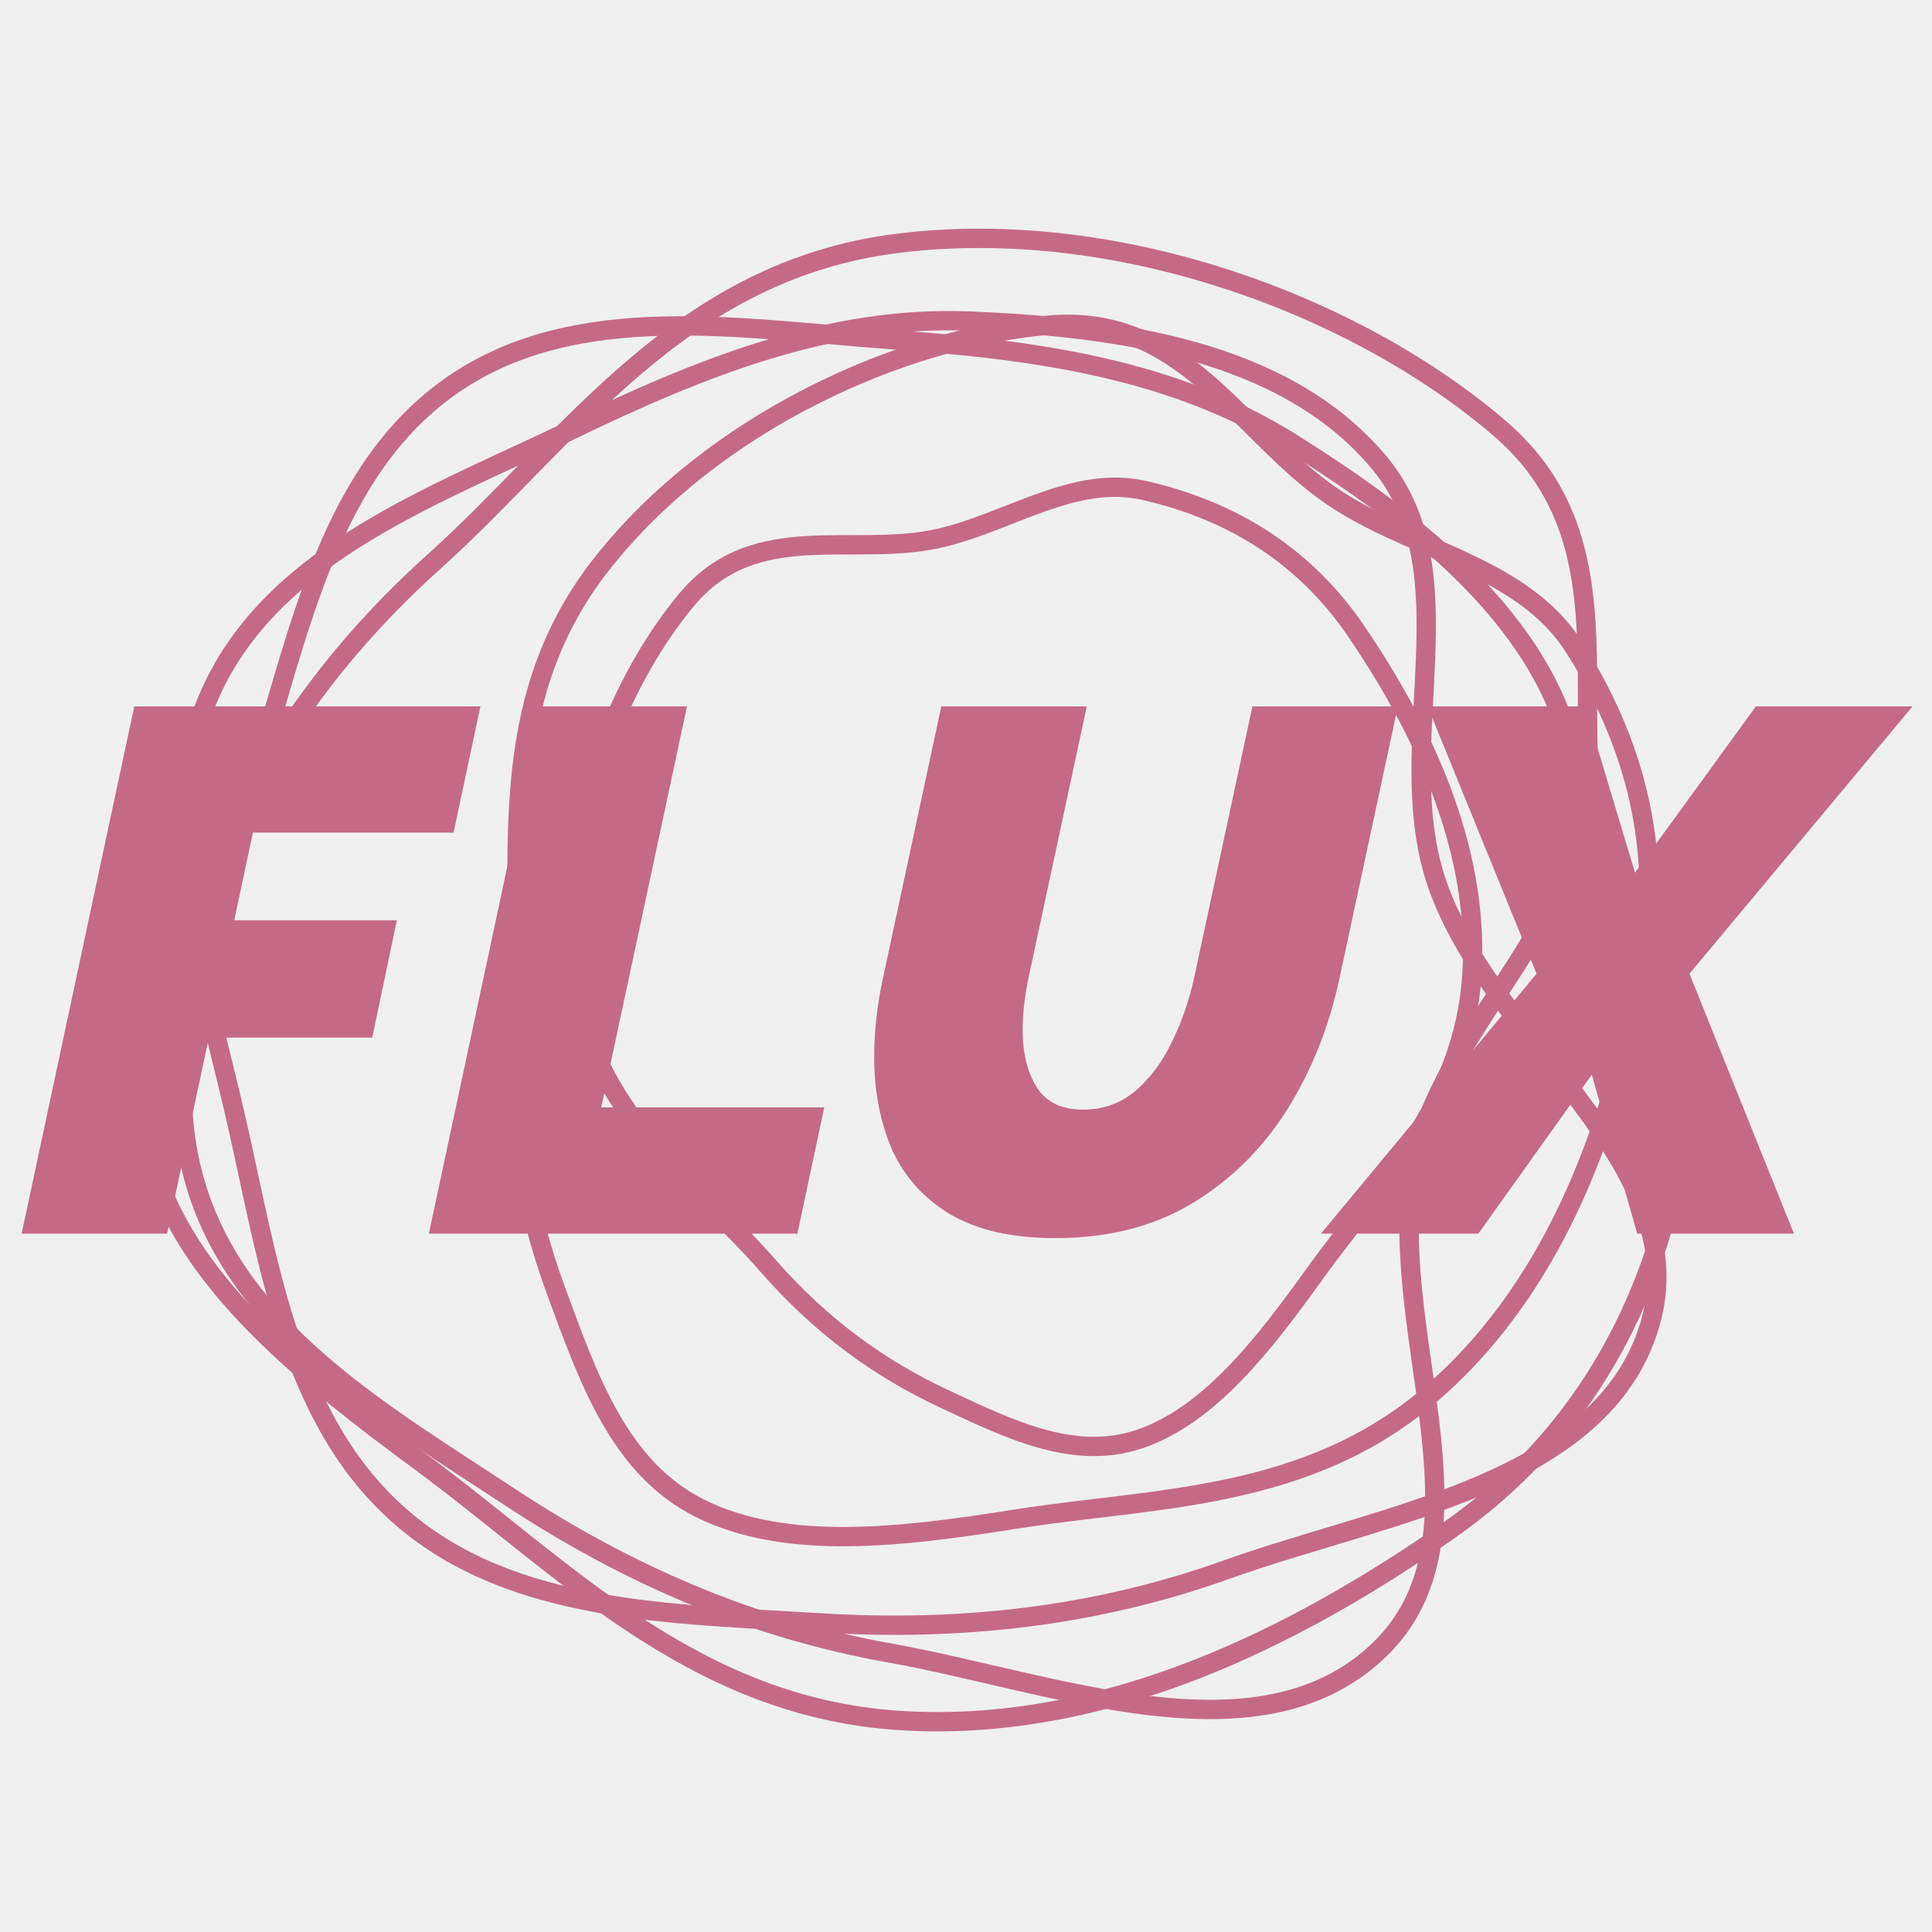
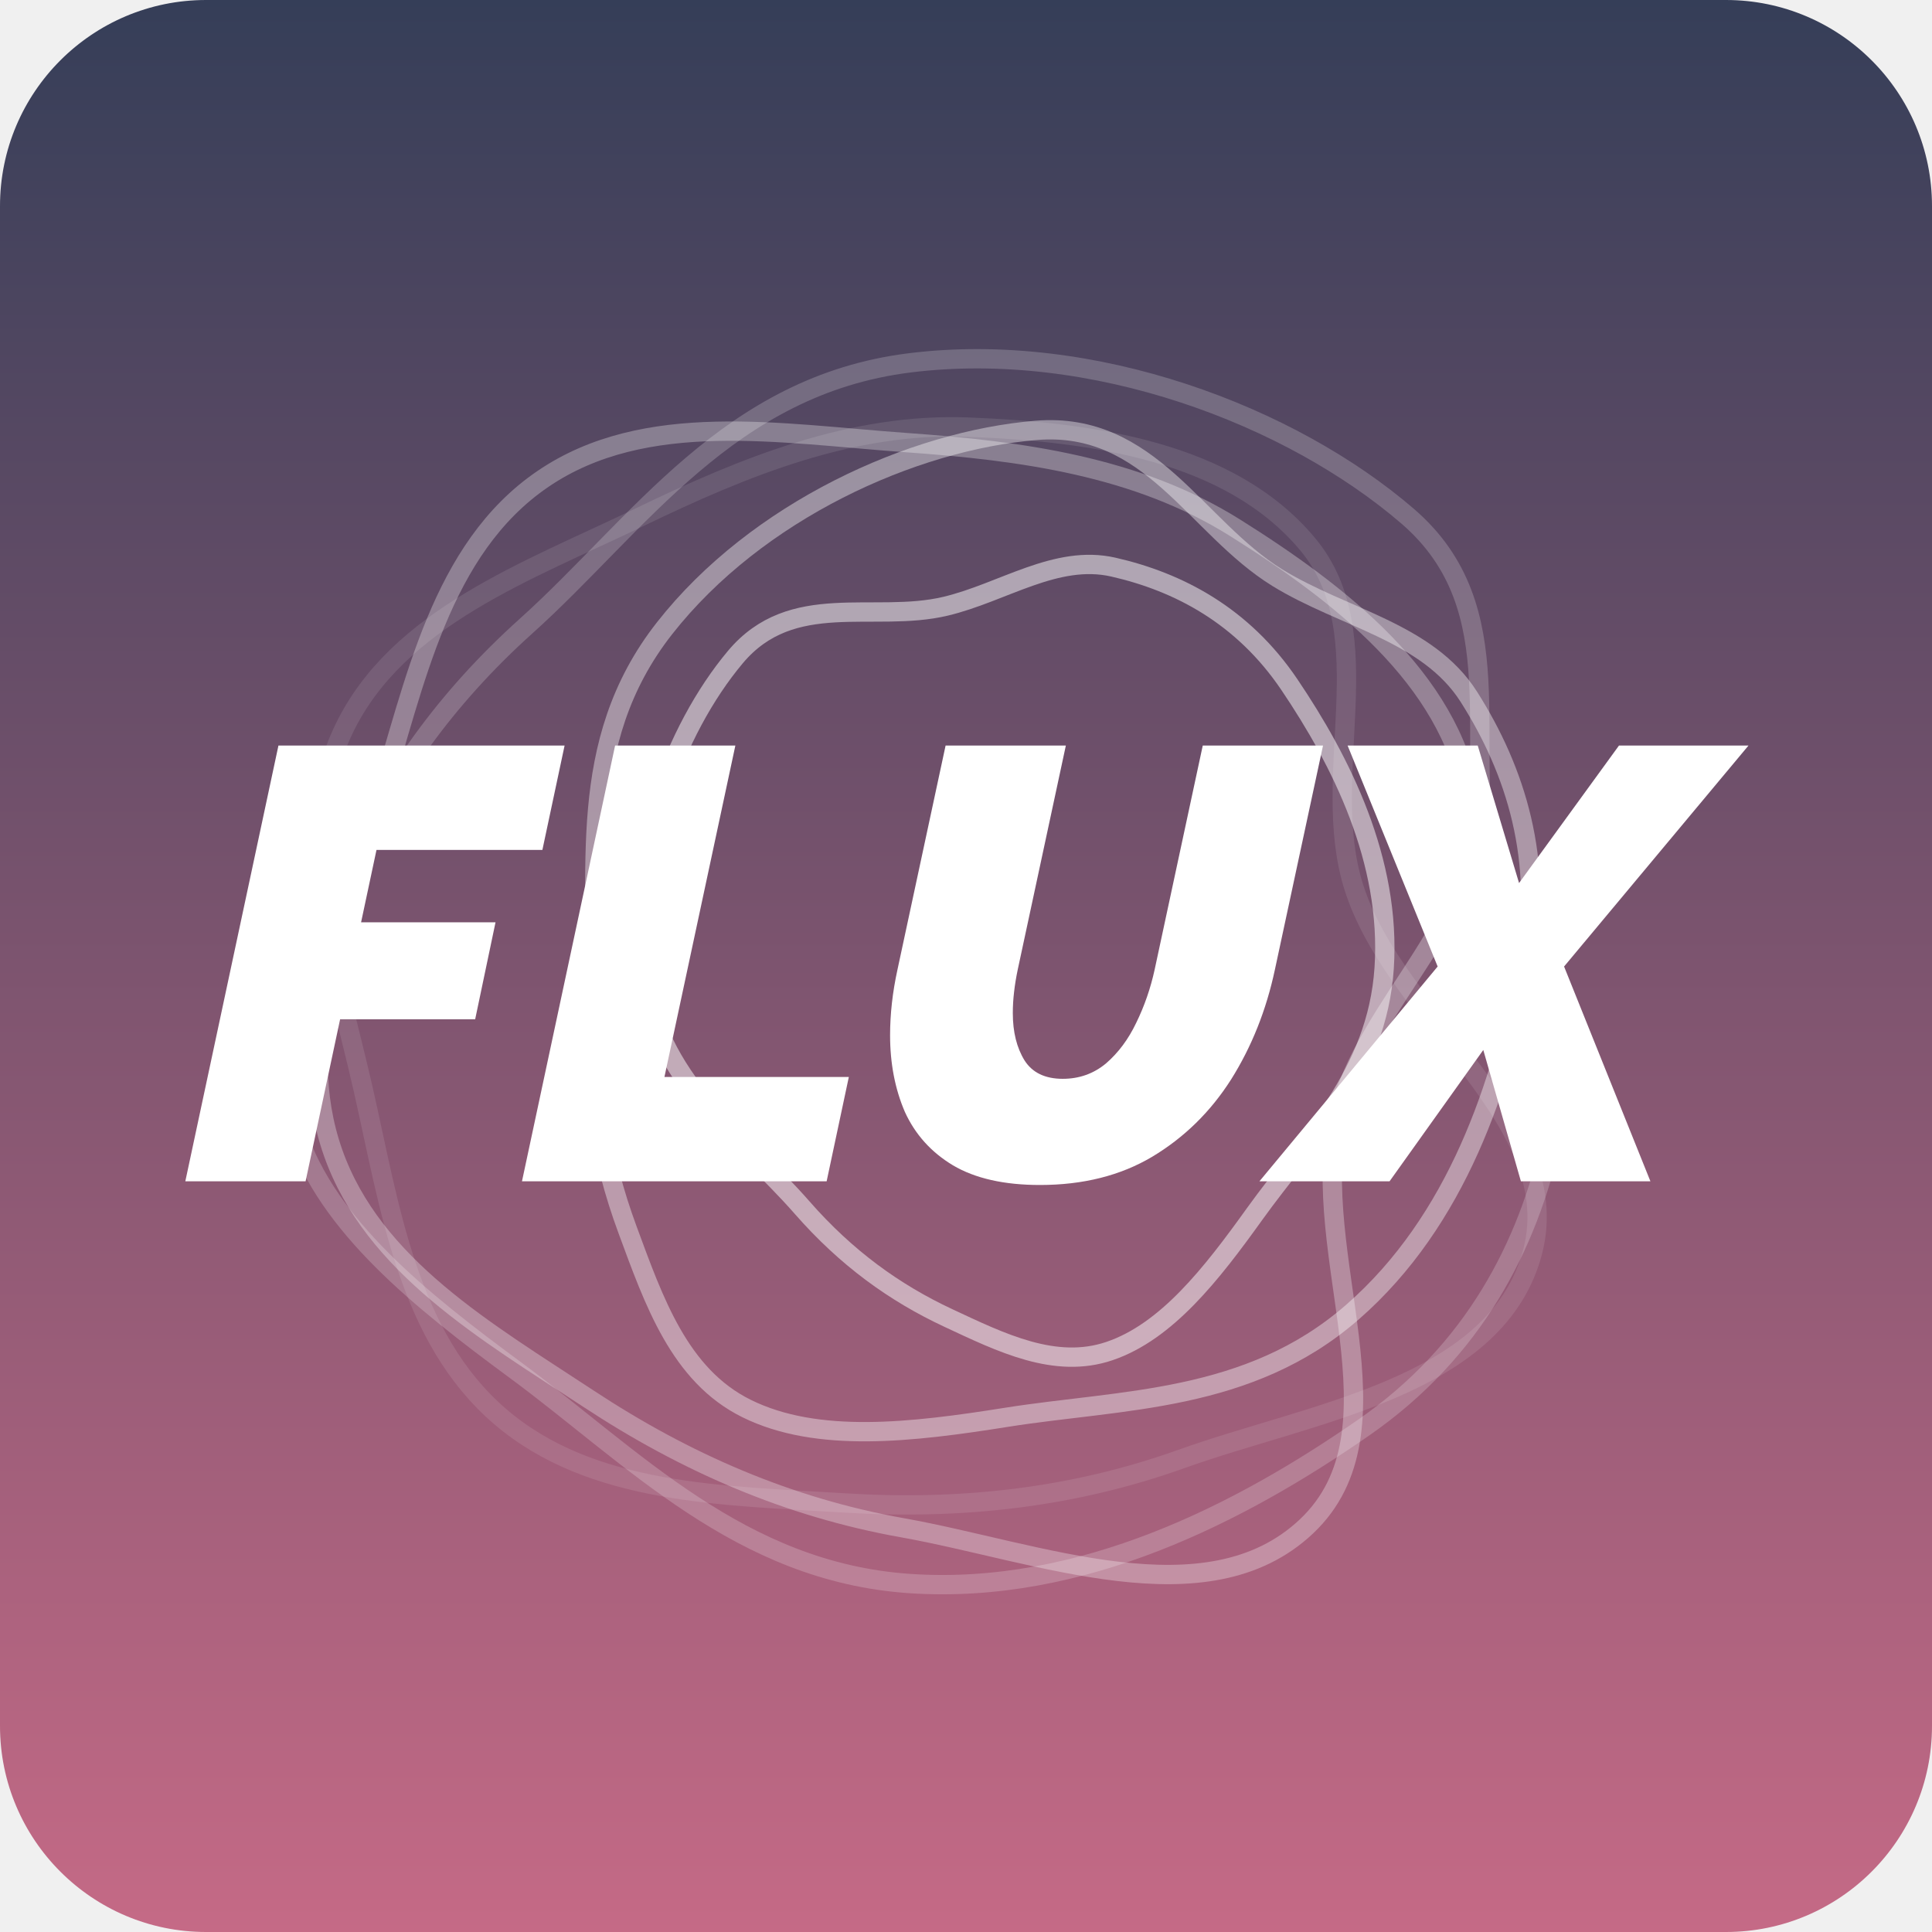
<svg xmlns="http://www.w3.org/2000/svg" width="300" height="300" viewBox="0 0 300 300" fill="none">
-   <path fill-rule="evenodd" clip-rule="evenodd" d="M39.634 120.131C46.539 97.969 51.236 72.724 70.544 59.58C89.753 46.502 115.27 51.092 138.611 52.749C160.437 54.298 182.114 57.185 200.618 68.813C220.103 81.058 240.799 96.983 244.717 119.427C248.543 141.349 224.815 157.88 219.945 179.549C214.169 205.251 233.185 238.293 213.925 256.429C195.215 274.048 163.597 261.205 138.059 256.656C116.606 252.835 97.263 244.385 79.1 232.414C60.045 219.854 38.61 207.515 31.103 186.157C23.532 164.618 32.867 141.849 39.634 120.131Z" stroke="#C56A86" stroke-width="3" />
-   <path fill-rule="evenodd" clip-rule="evenodd" d="M36.78 174.311C31.651 151.676 23.062 127.467 33.202 106.483C43.29 85.608 67.703 76.906 88.758 66.745C108.448 57.242 128.68 48.973 150.543 49.855C173.568 50.784 199.487 54.3 214.136 71.802C228.443 88.897 216.172 115.01 222.817 136.207C230.699 161.348 263.746 180.531 256.15 205.816C248.772 230.38 214.935 234.961 190.525 243.709C170.019 251.057 149.021 253.346 127.28 251.996C104.47 250.581 79.71 250.539 62.495 235.762C45.134 220.86 41.806 196.492 36.78 174.311Z" stroke="#C56A86" stroke-width="3" />
-   <path fill-rule="evenodd" clip-rule="evenodd" d="M139.427 37.776C173.835 33.495 211.006 47.673 232.962 66.596C253.272 84.1 243.109 109.357 248.253 131.566C252.355 149.279 263.95 165.698 260.02 183.429C255.552 203.588 245.454 223.423 224.701 237.828C201.694 253.799 171.774 269.326 139.427 267.139C107.525 264.983 87.397 243.277 65.398 227.06C47.458 213.835 30.059 199.937 24.218 182.212C18.695 165.455 26.742 148.77 34.193 132.378C41.707 115.845 52.151 100.911 67.405 87.198C88.561 68.18 105.401 42.01 139.427 37.776Z" stroke="#C56A86" stroke-width="3" />
-   <path fill-rule="evenodd" clip-rule="evenodd" d="M93.396 87.62C110.687 65.608 139.953 52.37 163.179 50.462C184.664 48.697 193.066 68.645 208.516 78.162C220.838 85.752 236.722 88.346 244.456 100.524C253.248 114.369 258.634 131.242 254.863 151.144C250.682 173.209 242.293 198.965 222.541 216.176C203.061 233.15 179.315 232.456 157.587 235.905C139.869 238.718 122.081 240.845 108.757 234.24C96.159 227.995 91.372 214.057 86.409 200.623C81.402 187.073 78.973 172.75 79.986 156.37C81.391 133.653 76.298 109.386 93.396 87.62Z" stroke="#C56A86" stroke-width="3" />
-   <path fill-rule="evenodd" clip-rule="evenodd" d="M89.165 151.49C86.563 129.995 95.179 106.775 106.678 93.059C117.315 80.372 132.664 86.721 146.16 83.508C156.924 80.945 166.902 73.702 177.677 76.157C189.927 78.948 201.98 85.255 210.735 98.22C220.44 112.592 229.875 131.282 228.547 151.49C227.236 171.418 214.046 183.991 204.19 197.735C196.154 208.941 187.708 219.81 176.937 223.459C166.754 226.909 156.615 221.882 146.653 217.228C136.606 212.534 127.531 206.009 119.198 196.481C107.641 183.265 91.738 172.745 89.165 151.49Z" stroke="#C56A86" stroke-width="3" />
-   <path d="M20.85 109.688H74.6L70.43 129.291H39.269L36.373 142.898H61.626L57.803 161.117H32.434L25.947 191.56H3.358L20.85 109.688Z" fill="#C56A86" />
-   <path d="M84.087 109.688H106.676L93.355 171.957H127.991L123.821 191.56H66.595L84.087 109.688Z" fill="#C56A86" />
-   <path d="M163.89 192.252C157.171 192.252 151.727 191.022 147.556 188.562C143.463 186.102 140.451 182.758 138.521 178.53C136.667 174.224 135.741 169.42 135.741 164.115C135.741 160.118 136.204 156.005 137.131 151.777L146.166 109.688H168.755L159.72 151.777C159.411 153.238 159.179 154.66 159.025 156.044C158.87 157.35 158.793 158.657 158.793 159.964C158.793 163.5 159.526 166.46 160.994 168.843C162.461 171.149 164.855 172.303 168.176 172.303C171.265 172.303 173.968 171.342 176.285 169.42C178.602 167.421 180.494 164.884 181.961 161.809C183.506 158.657 184.664 155.313 185.436 151.777L194.472 109.688H217.061L208.025 151.777C206.403 159.388 203.662 166.268 199.8 172.418C195.939 178.491 190.997 183.334 184.973 186.947C179.026 190.484 171.999 192.252 163.89 192.252Z" fill="#C56A86" />
-   <path d="M238.594 151.2L221.682 109.688H246.124L253.885 135.518L272.652 109.688H296.978L262.342 151.2L278.559 191.56H254.233L247.167 166.883L229.559 191.56H205.116L238.594 151.2Z" fill="#C56A86" />
+   <rect width="300" height="300" rx="32" fill="url(#paint0_linear)" />
+   <path opacity="0.3" fill-rule="evenodd" clip-rule="evenodd" d="M58.764 124.403C64.472 106.088 68.355 85.225 84.316 74.362C100.196 63.555 121.29 67.348 140.585 68.717C158.628 69.998 176.548 72.383 191.844 81.992C207.952 92.112 225.061 105.273 228.299 123.821C231.462 141.937 211.847 155.598 207.821 173.506C203.046 194.747 218.766 222.053 202.845 237.041C187.377 251.602 161.24 240.988 140.129 237.229C122.394 234.071 106.404 227.088 91.389 217.195C75.637 206.815 57.918 196.618 51.712 178.967C45.453 161.167 53.17 142.351 58.764 124.403Z" stroke="white" stroke-width="3" />
+   <path opacity="0.1" fill-rule="evenodd" clip-rule="evenodd" d="M56.405 169.177C52.165 150.472 45.065 130.465 53.447 113.124C61.786 95.872 81.968 88.681 99.374 80.283C115.65 72.43 132.375 65.596 150.449 66.325C169.483 67.093 190.909 69.999 203.019 84.463C214.846 98.59 204.702 120.17 210.196 137.688C216.711 158.465 244.03 174.318 237.751 195.214C231.651 215.514 203.679 219.3 183.5 226.529C166.549 232.602 149.191 234.493 131.218 233.378C112.362 232.208 91.893 232.174 77.663 219.962C63.311 207.646 60.56 187.509 56.405 169.177Z" stroke="white" stroke-width="3" />
+   <path opacity="0.2" fill-rule="evenodd" clip-rule="evenodd" d="M141.26 56.343C169.704 52.805 200.432 64.522 218.582 80.161C235.372 94.626 226.97 115.499 231.222 133.853C234.613 148.49 244.199 162.06 240.95 176.713C237.257 193.372 228.909 209.764 211.753 221.669C192.734 234.868 168 247.699 141.26 245.892C114.888 244.11 98.249 226.172 80.062 212.77C65.232 201.841 50.849 190.355 46.02 175.707C41.455 161.859 48.107 148.07 54.266 134.524C60.478 120.861 69.112 108.518 81.722 97.186C99.21 81.469 113.132 59.842 141.26 56.343Z" stroke="white" stroke-width="3" />
+   <path opacity="0.4" fill-rule="evenodd" clip-rule="evenodd" d="M103.208 97.535C117.501 79.344 141.694 68.404 160.895 66.827C178.655 65.368 185.601 81.854 198.373 89.719C208.559 95.991 221.69 98.135 228.083 108.199C235.351 119.641 239.804 133.585 236.687 150.033C233.231 168.267 226.296 189.552 209.967 203.776C193.864 217.803 174.234 217.23 156.272 220.08C141.625 222.405 126.921 224.162 115.906 218.704C105.492 213.543 101.535 202.025 97.431 190.922C93.293 179.725 91.284 167.888 92.122 154.351C93.283 135.577 89.073 115.523 103.208 97.535Z" stroke="white" stroke-width="3" />
+   <path opacity="0.5" fill-rule="evenodd" clip-rule="evenodd" d="M99.709 150.318C97.558 132.554 104.681 113.365 114.187 102.03C122.981 91.545 135.669 96.792 146.826 94.136C155.724 92.019 163.972 86.033 172.88 88.061C183.006 90.368 192.97 95.581 200.207 106.295C208.23 118.172 216.03 133.618 214.932 150.318C213.849 166.787 202.944 177.178 194.797 188.535C188.154 197.797 181.172 206.779 172.268 209.794C163.85 212.646 155.468 208.491 147.233 204.645C138.928 200.765 131.426 195.374 124.537 187.499C114.983 176.577 101.836 167.883 99.709 150.318Z" stroke="white" stroke-width="3" />
+   <path d="M43.236 115.772H87.669L84.222 131.973H58.462L56.068 143.218H76.944L73.784 158.274H52.812L47.45 183.433H28.776L43.236 115.772Z" fill="white" />
+   <path d="M95.512 115.772H114.186L103.173 167.232H131.806L128.359 183.433H81.052L95.512 115.772Z" fill="white" />
+   <path d="M161.482 184.004C155.928 184.004 151.427 182.988 147.98 180.955C144.596 178.922 142.107 176.158 140.511 172.664C138.978 169.106 138.212 165.136 138.212 160.752C138.212 157.448 138.595 154.05 139.361 150.555L146.831 115.772H165.504L158.035 150.555C157.78 151.762 157.588 152.938 157.46 154.081C157.333 155.161 157.269 156.241 157.269 157.321C157.269 160.244 157.875 162.69 159.088 164.659C160.301 166.565 162.28 167.518 165.025 167.518C167.579 167.518 169.814 166.724 171.729 165.136C173.644 163.484 175.208 161.387 176.421 158.846C177.698 156.241 178.656 153.478 179.294 150.555L186.763 115.772H205.437L197.967 150.555C196.627 156.845 194.36 162.531 191.168 167.613C187.976 172.632 183.891 176.635 178.911 179.621C173.995 182.543 168.186 184.004 161.482 184.004Z" fill="white" />
+   <path d="M223.238 150.079L209.257 115.772H229.463L235.879 137.119L251.392 115.772H271.502L242.869 150.079L256.276 183.433H236.166L230.324 163.039L215.769 183.433H195.563L223.238 150.079Z" fill="white" />
+   <defs>
+     <linearGradient id="paint0_linear" x1="150" y1="0" x2="150" y2="300" gradientUnits="userSpaceOnUse">
+       <stop stop-color="#353E58" />
+       <stop offset="1" stop-color="#C56A86" />
+     </linearGradient>
+   </defs>
</svg>
